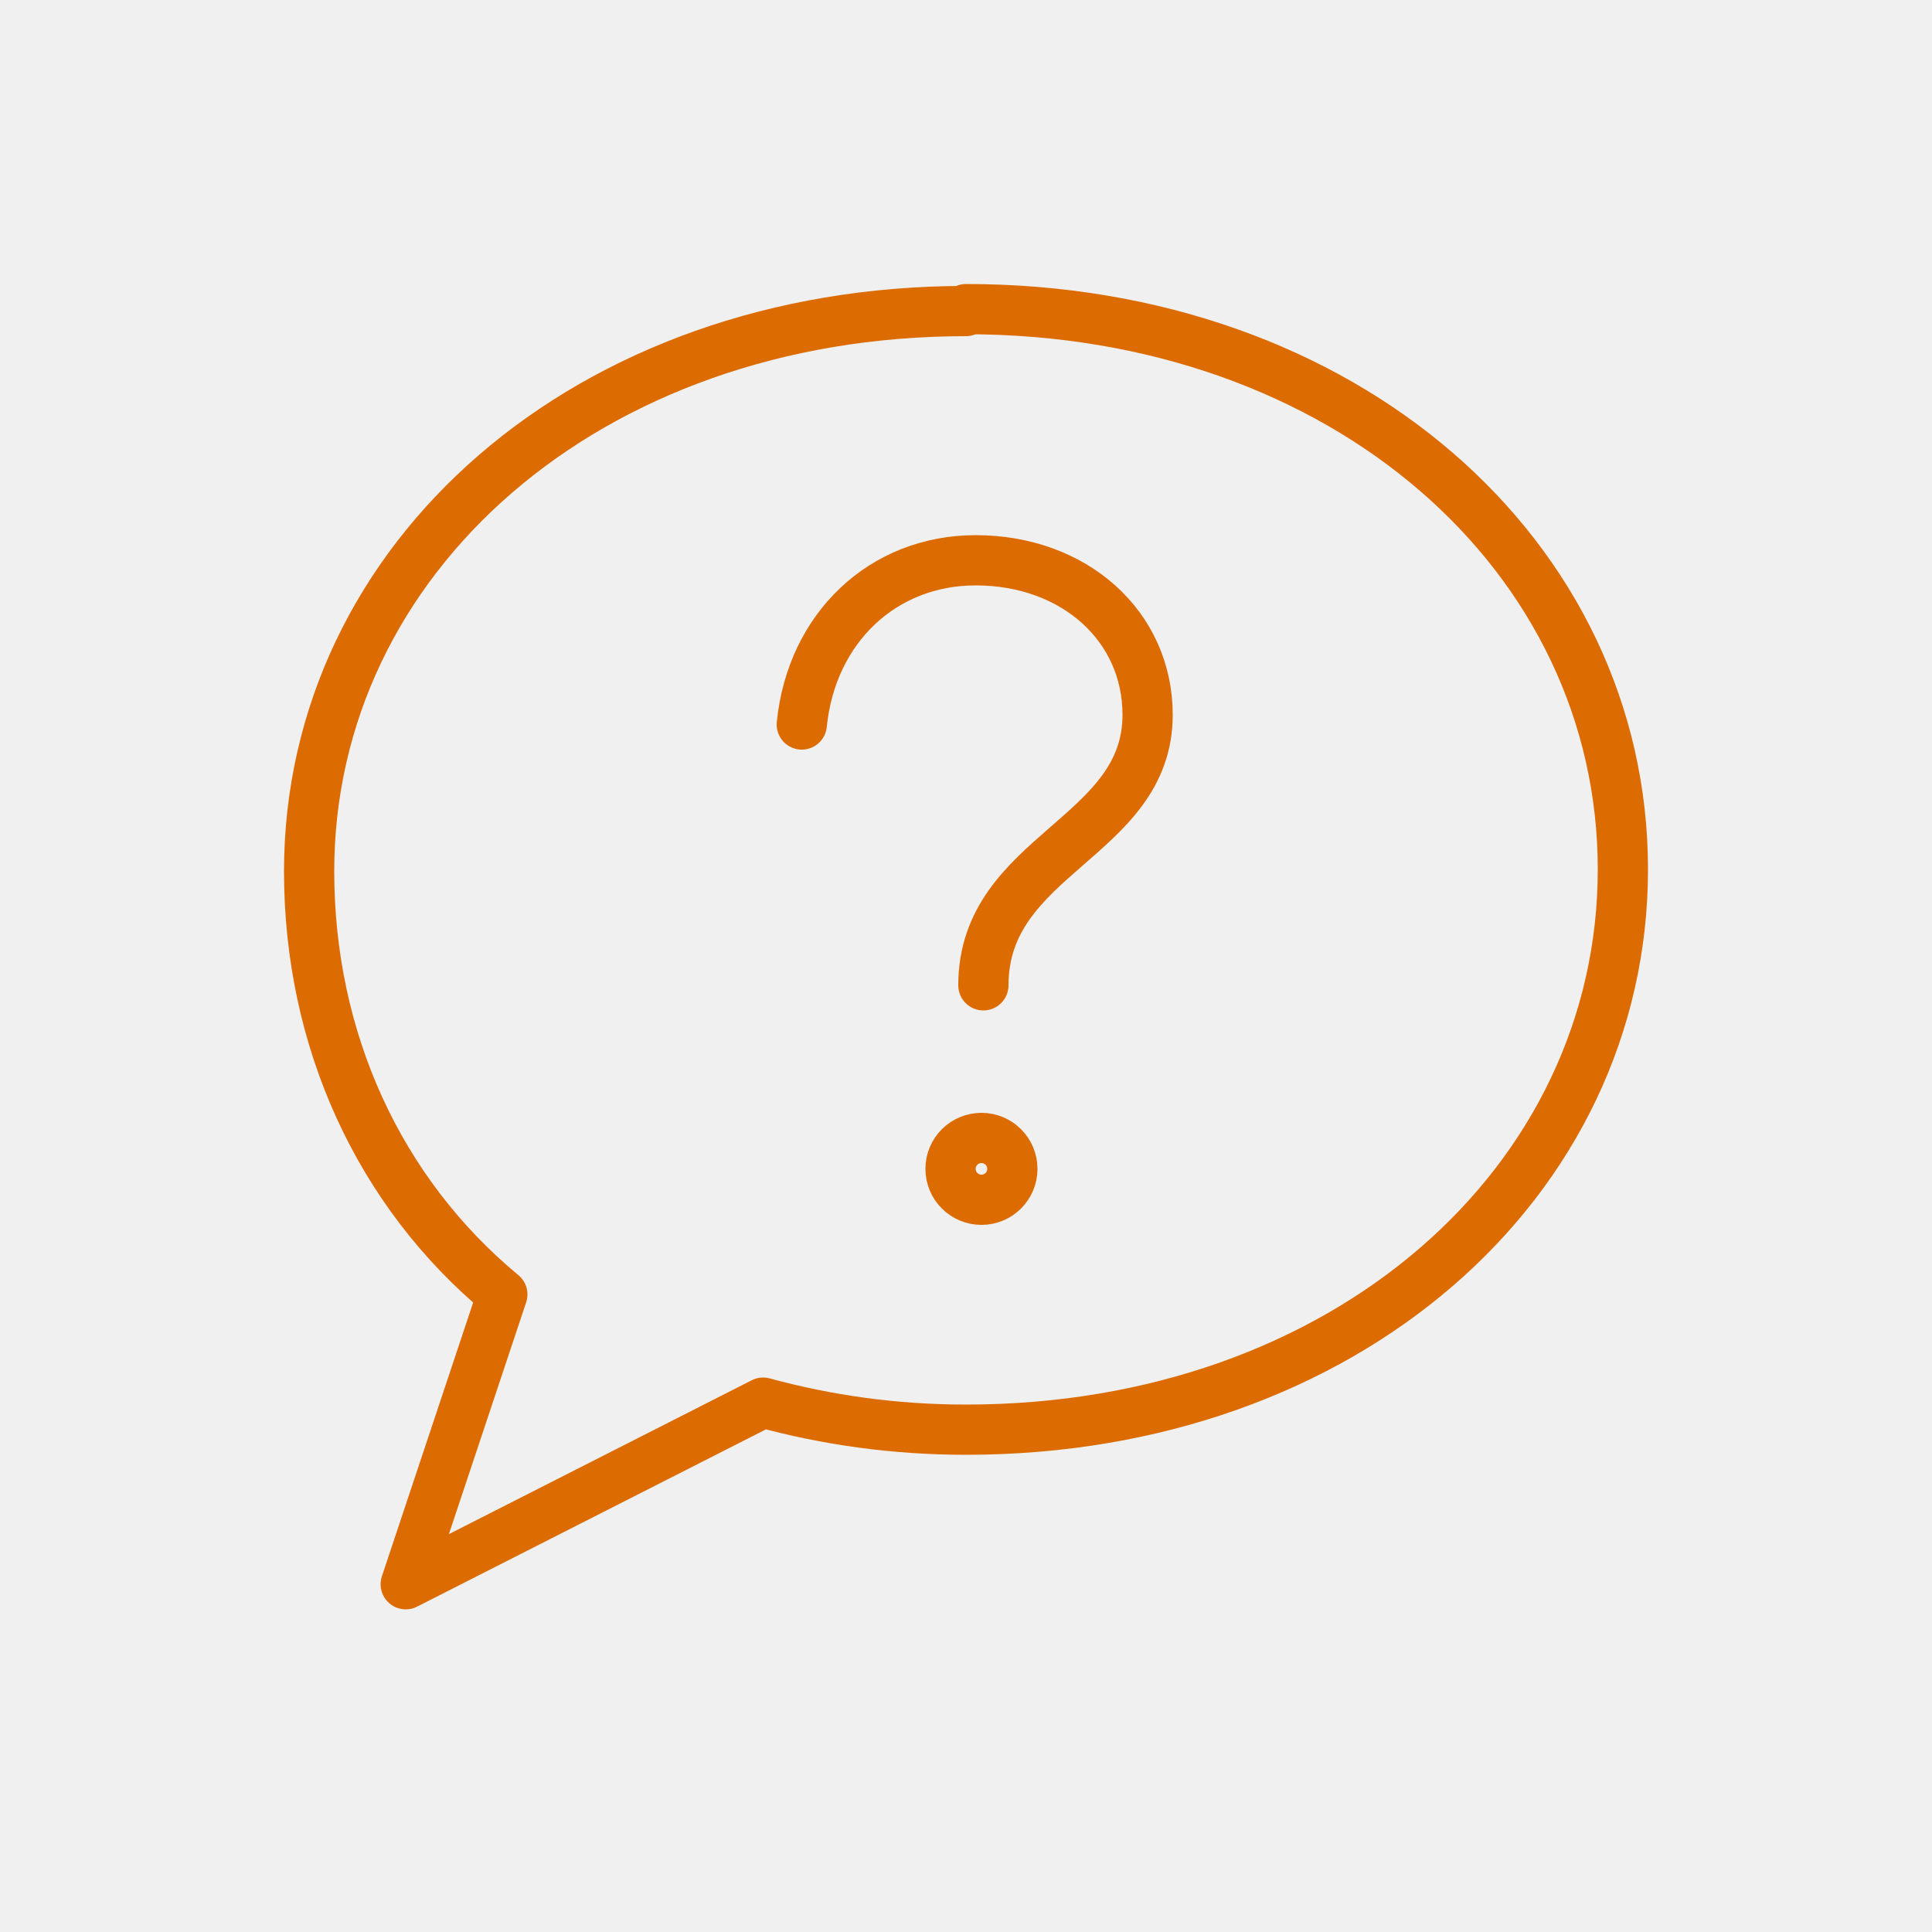
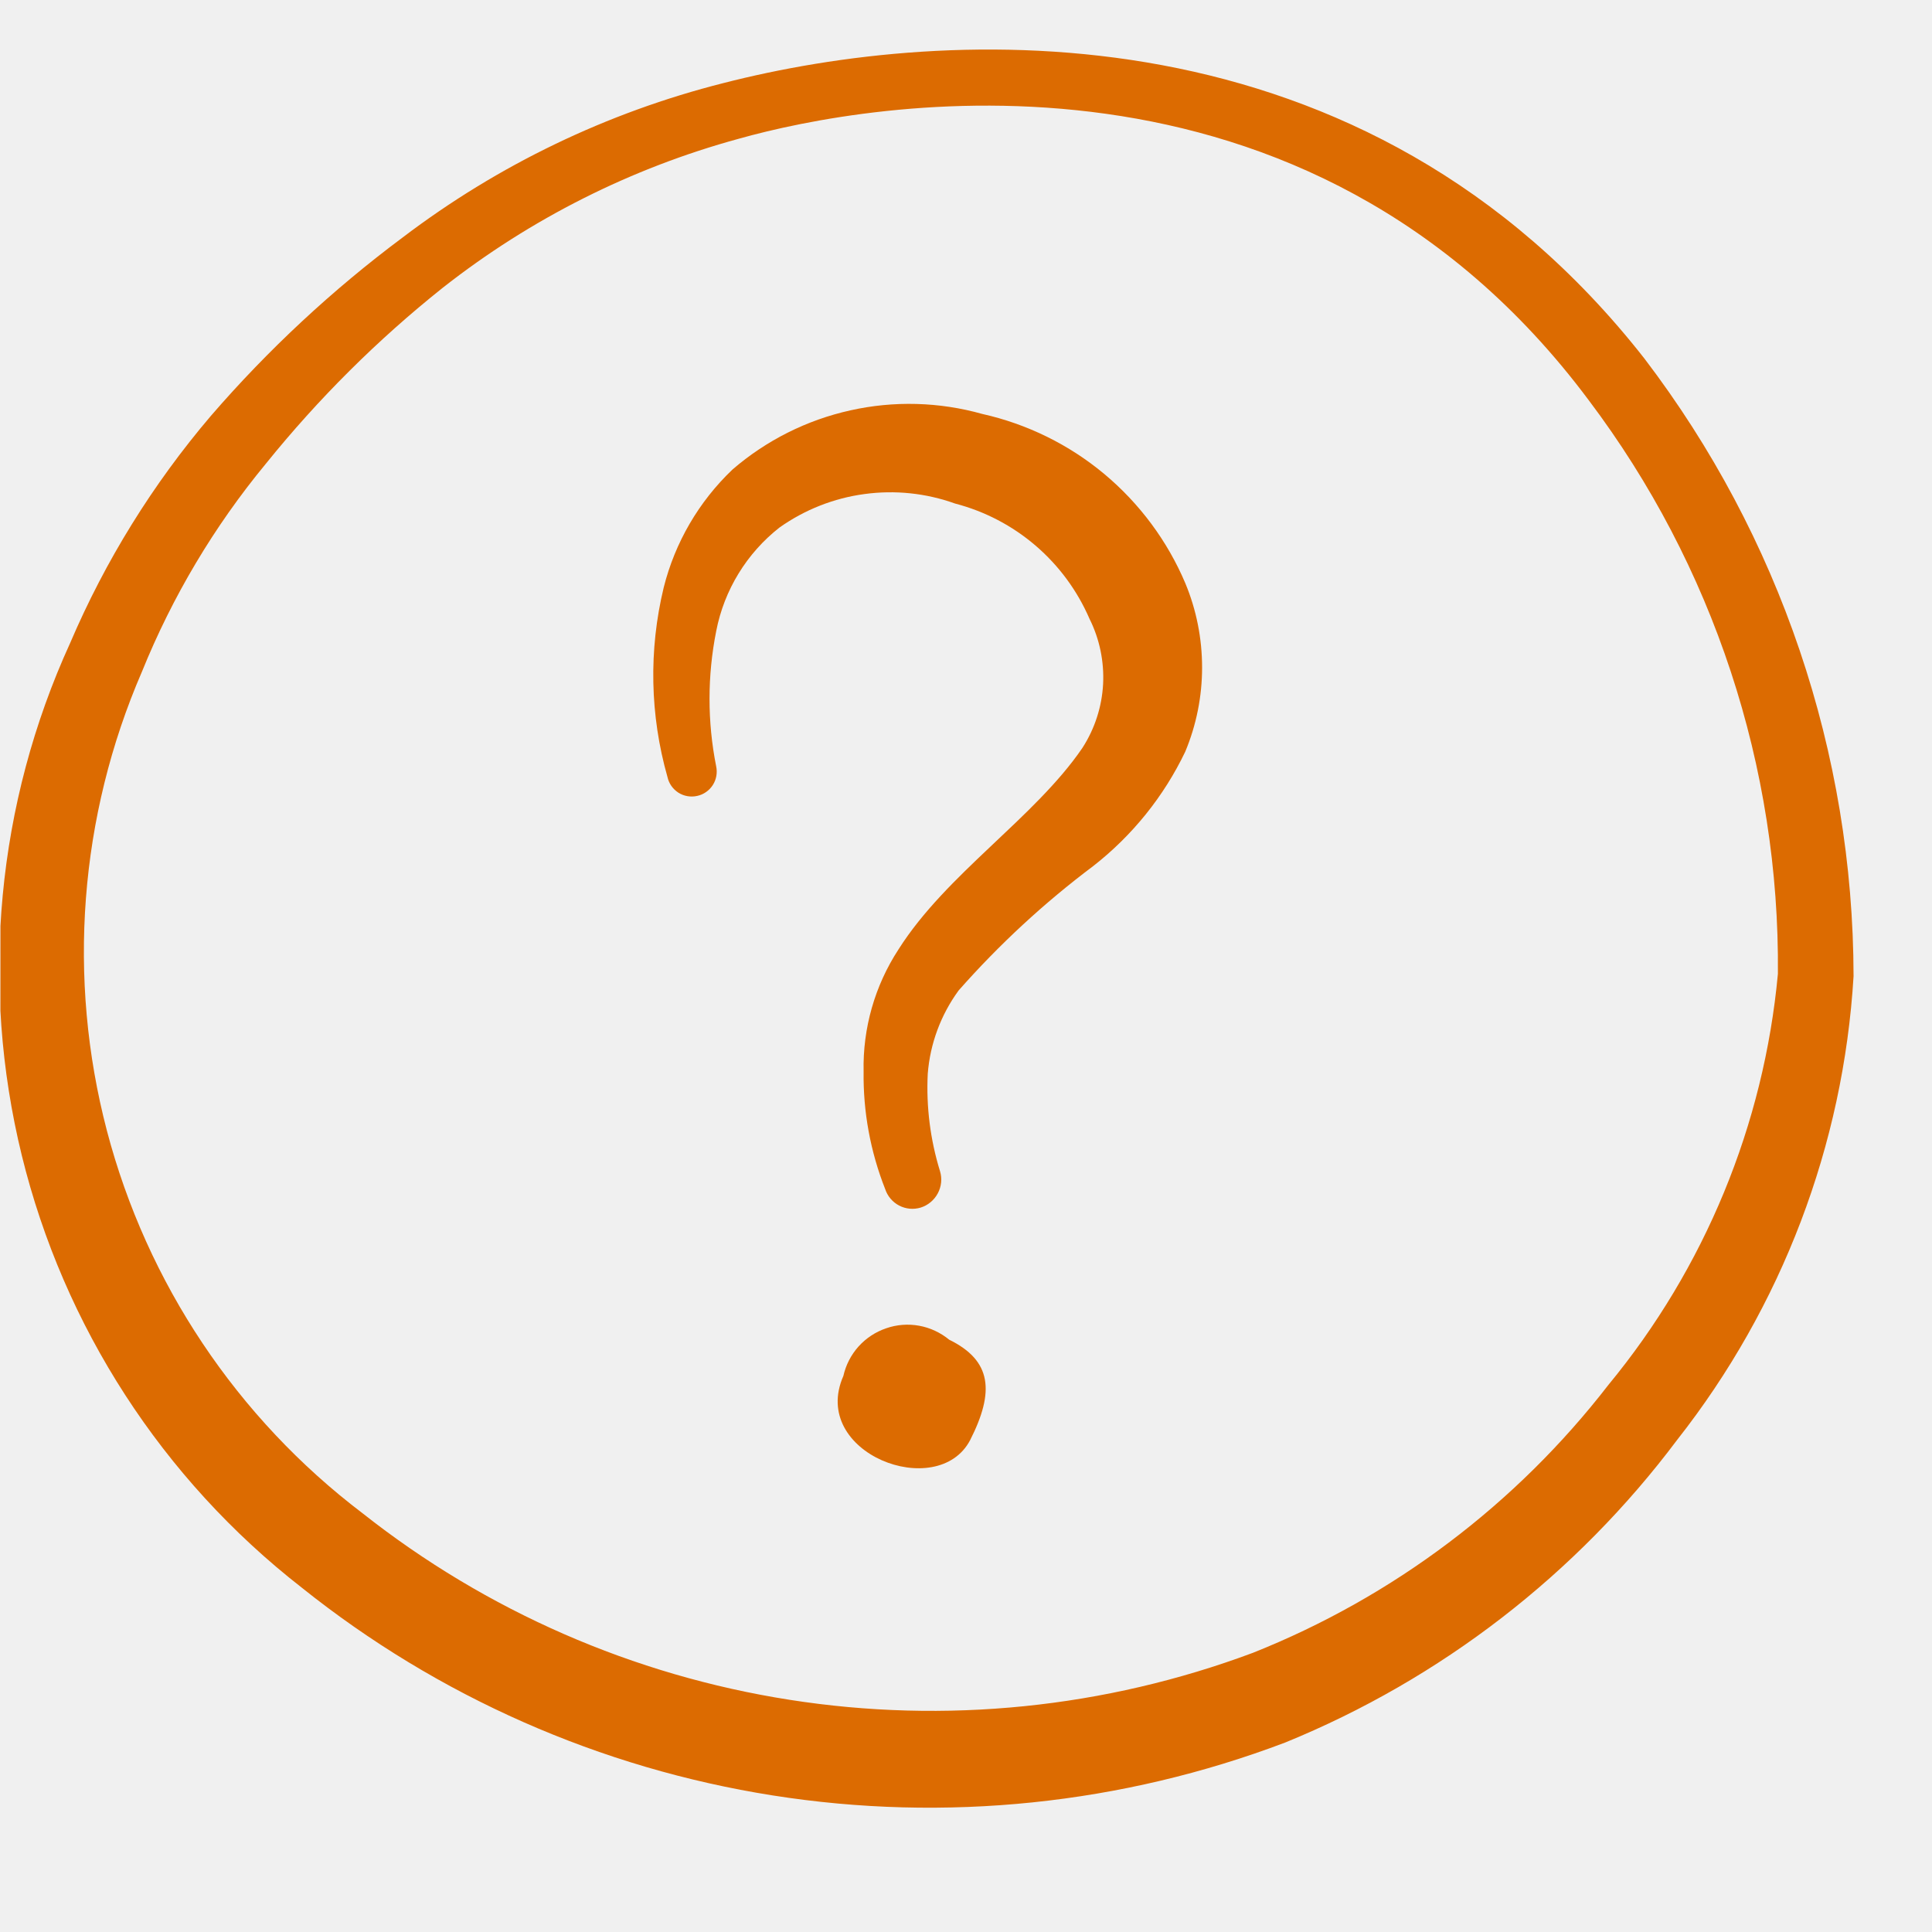
- <svg xmlns="http://www.w3.org/2000/svg" viewBox="0 0 100 100">
-   <g stroke="#DC6B01" fill="none" stroke-width="2.6" stroke-linecap="round" stroke-linejoin="round">
-     <path d="M50 16c19.6 0 34 12.8 34 29s-14.4 29-34 29c-3.7 0-7.2-.5-10.5-1.4L21 82l5-15c-6.4-5.3-10-13.2-10-21.9 0-16.2 14.4-29 34-29Z" />
-     <path d="M41.5 37.5c.5-5 4.2-8.5 9-8.5 5.1 0 8.9 3.4 8.9 8 0 6.4-8.5 7.2-8.5 14" />
-     <circle cx="50.8" cy="60.5" r="1.6" />
+ <svg xmlns="http://www.w3.org/2000/svg" width="25" height="25" viewBox="0 0 25 25" fill="none">
+   <g clip-path="url(#clip0_1030_2158)">
+     <path fill-rule="evenodd" clip-rule="evenodd" d="M12.283 17.336C12.171 17.244 12.037 17.181 11.894 17.155C11.752 17.129 11.604 17.14 11.467 17.188C11.329 17.235 11.206 17.316 11.109 17.424C11.012 17.532 10.945 17.664 10.913 17.805C10.473 18.805 12.132 19.436 12.553 18.636C12.873 18.006 12.833 17.606 12.283 17.336Z" fill="#DC6B01" />
+     <path fill-rule="evenodd" clip-rule="evenodd" d="M21.279 4.64C17.652 0.009 12.242 0.336 9.361 1.075C7.857 1.455 6.446 2.134 5.21 3.073C4.302 3.75 3.47 4.524 2.729 5.381C1.977 6.264 1.363 7.255 0.908 8.32C-0.041 10.397 -0.261 12.733 0.282 14.951C0.826 17.169 2.101 19.138 3.902 20.542C5.666 21.954 7.768 22.881 10 23.233C12.232 23.585 14.518 23.349 16.631 22.548C18.645 21.726 20.398 20.372 21.703 18.631C23.057 16.91 23.854 14.817 23.985 12.632C23.981 9.744 23.03 6.937 21.279 4.64ZM20.813 17.92C19.617 19.467 18.028 20.665 16.211 21.388C14.298 22.102 12.233 22.312 10.215 21.995C8.197 21.679 6.295 20.848 4.692 19.582C3.066 18.348 1.901 16.604 1.383 14.63C0.866 12.655 1.026 10.564 1.837 8.691C2.231 7.718 2.771 6.811 3.439 6.002C4.117 5.161 4.885 4.396 5.73 3.723C6.865 2.831 8.168 2.175 9.561 1.795C11.231 1.325 16.902 0.278 20.559 5.18C22.17 7.317 23.03 9.925 23.006 12.601C22.825 14.554 22.061 16.407 20.813 17.92Z" fill="#DC6B01" />
+     <path fill-rule="evenodd" clip-rule="evenodd" d="M12.709 5.356C12.153 5.2 11.567 5.184 11.004 5.31C10.44 5.435 9.916 5.698 9.479 6.075C9.043 6.49 8.734 7.02 8.588 7.604C8.393 8.411 8.41 9.255 8.637 10.054C8.655 10.138 8.706 10.21 8.778 10.257C8.851 10.303 8.938 10.318 9.022 10.299C9.105 10.281 9.178 10.23 9.224 10.158C9.27 10.086 9.285 9.998 9.267 9.915C9.152 9.337 9.153 8.742 9.268 8.165C9.371 7.634 9.663 7.158 10.088 6.825C10.414 6.595 10.79 6.446 11.186 6.393C11.581 6.339 11.983 6.381 12.359 6.516C12.743 6.616 13.099 6.802 13.4 7.06C13.702 7.319 13.94 7.642 14.098 8.007C14.229 8.269 14.289 8.561 14.274 8.854C14.258 9.147 14.166 9.43 14.007 9.677C13.387 10.586 12.246 11.306 11.626 12.286C11.32 12.755 11.163 13.306 11.175 13.866C11.168 14.386 11.263 14.902 11.454 15.386C11.484 15.478 11.549 15.555 11.635 15.6C11.721 15.645 11.821 15.654 11.914 15.626C12.009 15.596 12.088 15.53 12.135 15.442C12.182 15.354 12.193 15.251 12.164 15.156C12.038 14.748 11.984 14.322 12.005 13.896C12.035 13.506 12.174 13.132 12.405 12.816C12.929 12.222 13.513 11.682 14.146 11.207C14.652 10.812 15.06 10.306 15.337 9.727C15.481 9.382 15.555 9.012 15.555 8.638C15.555 8.263 15.482 7.893 15.338 7.547C15.106 6.999 14.746 6.515 14.289 6.133C13.832 5.752 13.29 5.486 12.709 5.356Z" fill="#DC6B01" />
  </g>
+   <defs>
+     <clipPath id="clip0_1030_2158">
+       <rect width="24" height="24" fill="white" transform="translate(0.0117336) rotate(0.028012)" />
+     </clipPath>
+   </defs>
</svg>
